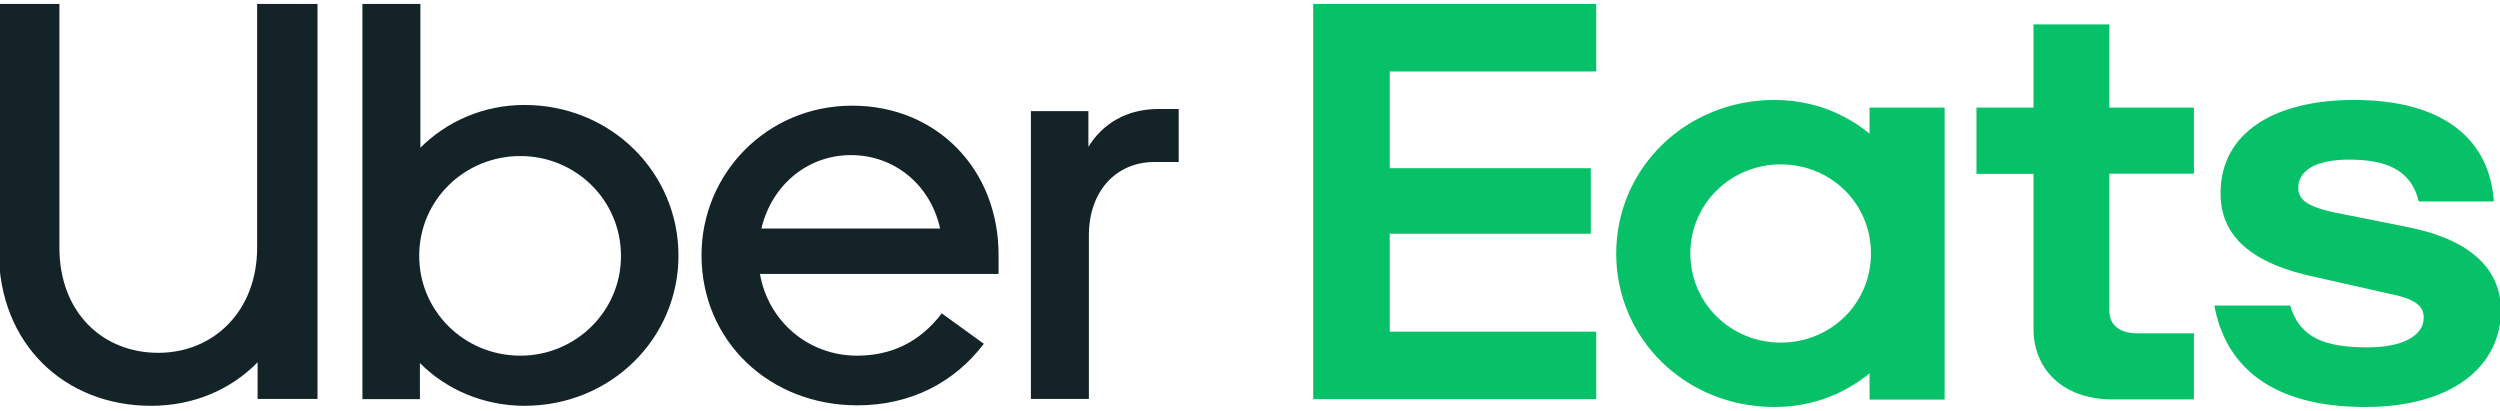
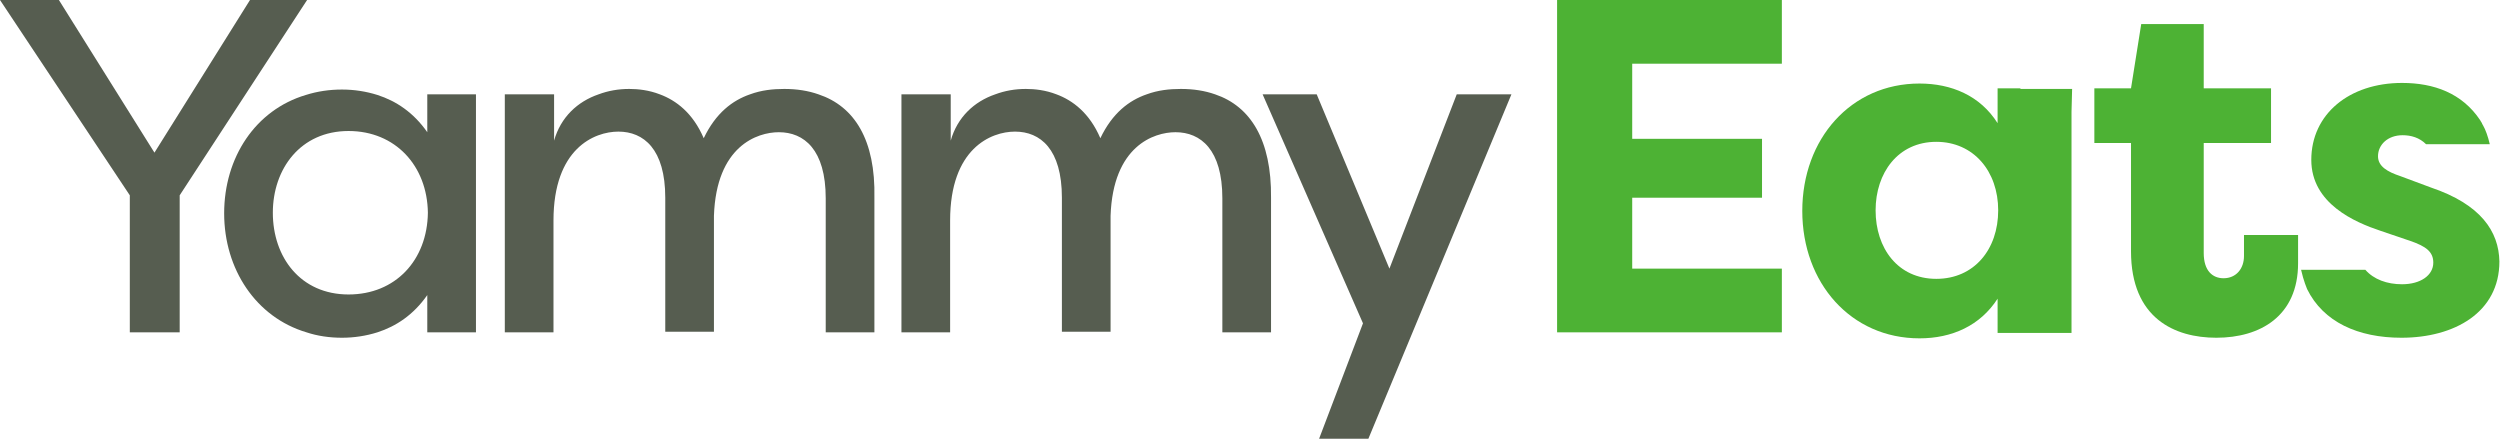
- <svg xmlns="http://www.w3.org/2000/svg" viewBox="0 0 1052 170" height="24" width="146">
-   <path d="M787.3 105.2c0-21-16.8-37.5-38-37.5-20.9 0-38 16.5-38 37.5s17.1 37.5 38 37.5c21.2 0 38-16.5 38-37.5m31-61.4v122.9h-31.6v-11.1c-11 9.1-24.9 14.2-40 14.2-37.4 0-66.6-28.7-66.6-64.6 0-35.8 29.3-64.6 66.6-64.6 15.1 0 29 5.1 40 14.2v-11h31.6zm105 95h-23.8c-7.2 0-11.9-3.1-11.9-9.7V71.6h35.6V43.8h-35.6v-35h-31.9v35h-24v27.9h24V137c0 16.5 11.9 29.6 33.3 29.6h34.2v-27.8zm72 31c36.5 0 57.1-17.1 57.1-40.7 0-16.8-12.2-29.3-37.7-34.7l-27-5.4c-15.6-2.8-20.6-5.7-20.6-11.4 0-7.4 7.5-11.9 21.4-11.9 15.1 0 26.1 4 29.3 17.6h31.6c-1.7-25.6-20.6-42.7-58.8-42.7-33 0-56.2 13.4-56.2 39.3 0 17.9 12.8 29.6 40.3 35.3l30.1 6.8c11.9 2.3 15.1 5.4 15.1 10.2 0 7.7-9 12.5-23.5 12.5-18.2 0-28.7-4-32.7-17.6h-31.9c4.7 25.6 24.1 42.7 63.5 42.7M552.6.2h119.1v28.4h-86.9v40.7h84.6v27.6h-84.6v41.2h86.9v28.4H552.6V.2z" fill="#06c167" />
-   <path d="M496 66.7V44.4h-8.5c-13.5 0-23.5 6.2-29.5 15.9v-15h-24.2v121.1h24.4V97.6c0-18.8 11.6-30.9 27.6-30.9H496zm-175.6 28c4.4-18.5 19.6-30.9 37.7-30.9s33.4 12.3 37.5 30.9h-75.2zM358.6 43c-36 0-63.4 28.7-63.4 62.9 0 36.1 28.5 63.2 65.6 63.2 22.5 0 40.9-9.7 53.2-25.9l-17.7-12.8c-9.2 12.1-21.3 17.8-35.6 17.8-20.8 0-37.5-14.7-40.9-34.4h100.4V106c.1-36.2-26-63-61.6-63M219 148.2c-23.7 0-42.6-18.8-42.6-42 0-23.5 19.1-42 42.6-42 23.2 0 42.3 18.5 42.3 42 .1 23.2-19 42-42.3 42m-66.5 18.3h24.2v-15.2c11.1 11.2 26.9 18 44 18 36.3 0 64.8-28.3 64.8-63.2 0-35.1-28.5-63.4-64.8-63.4-17.2 0-32.7 6.9-43.8 18V.2h-24.4v166.3zM66.6 147c23.5 0 41.6-17.8 41.6-44.2V.2h25.4v166.2h-25.2V151c-11.4 11.6-27.1 18.3-44.8 18.3-36.3 0-64.1-25.9-64.1-65.1V.2H25v102.6c0 26.9 17.9 44.2 41.6 44.2" fill="#142328" />
+ <svg xmlns="http://www.w3.org/2000/svg" version="1.1" baseProfile="tiny" id="레이어_1" x="0px" y="0px" viewBox="0 0 416 73" overflow="visible" xml:space="preserve">
+   <g>
+     <polygon fill="#565D50" points="41.6,0 25.7,25.4 9.8,0 0,0 21.6,32.5 21.6,55.3 29.9,55.3 29.9,32.5 51.1,0  " />
+     <path fill="#565D50" d="M71.1,22c-2.3-3.3-5.2-5.2-8.3-6.2c-1.9-0.6-3.9-0.9-5.9-0.9c-2.1,0-4.1,0.3-6,0.9   c-8.4,2.5-13.6,10.4-13.6,19.7c0,9.3,5.3,17.3,13.7,19.8c1.8,0.6,3.8,0.9,5.9,0.9c2,0,4-0.3,5.9-0.9c3.1-1,6-2.9,8.3-6.2v6.2h8.1   V15.7h-8.1V22z M58,49c-8,0-12.6-6.2-12.6-13.6c0-7.3,4.6-13.6,12.6-13.6c7.8,0,13.1,5.8,13.2,13.6C71.1,43.3,65.8,49,58,49z" />
+     <path fill="#565D50" d="M136.2,15.7c-1.7-0.6-3.6-0.9-5.7-0.9c-1.9,0-3.8,0.2-5.7,0.9c-2.9,1-5.7,3.1-7.7,7.3   c-1.8-4.2-4.6-6.3-7.3-7.3c-1.8-0.7-3.6-0.9-5.1-0.9c-1.8,0-3.5,0.3-5.1,0.9c-3.5,1.2-6.3,3.8-7.4,7.7v-7.7H84v39.6h8.1V36.7   c0-12,6.8-14.8,10.8-14.8c4.2,0,7.8,2.9,7.8,11v22.3h8.1V35.9c0.4-11.6,7.2-13.9,10.8-13.9c4.2,0,7.8,2.9,7.8,11v22.3h8.1V32.9   C145.7,23.3,142.2,17.7,136.2,15.7z" />
+     <path fill="#565D50" d="M202.2,15.7c-1.7-0.6-3.6-0.9-5.7-0.9c-1.9,0-3.8,0.2-5.7,0.9c-2.9,1-5.7,3.1-7.7,7.3   c-1.8-4.2-4.6-6.3-7.3-7.3c-1.8-0.7-3.6-0.9-5.1-0.9c-1.8,0-3.5,0.3-5.1,0.9c-3.5,1.2-6.3,3.8-7.4,7.7v-7.7H150v39.6h8.1V36.7   c0-12,6.8-14.8,10.8-14.8c4.2,0,7.8,2.9,7.8,11v22.3h8.1V35.9c0.4-11.6,7.2-13.9,10.8-13.9c4.2,0,7.8,2.9,7.8,11v22.3h8.1V32.9   C211.6,23.3,208.1,17.7,202.2,15.7z" />
+     <polygon fill="#565D50" points="242.4,15.7 231.2,44.7 219.1,15.7 210.1,15.7 226.8,53.8 219.5,73 227.7,73 251.5,15.7  " />
+   </g>
+   <g>
+     <polygon fill="#4DB234" points="262.9,0 259.1,0 259.1,3.8 259.1,51.5 259.1,55.3 262.9,55.3 292.7,55.3 296.5,55.3 296.5,51.5    296.5,48.5 296.5,44.7 292.7,44.7 271.6,44.7 271.6,32.9 289.5,32.9 293.2,32.9 293.2,29 293.2,26.9 293.2,23.1 289.5,23.1    271.6,23.1 271.6,10.6 292.7,10.6 296.5,10.6 296.5,6.8 296.5,3.8 296.5,0 292.7,0  " />
+     <path fill="#4DB234" d="M404.5,31.2l-5.1-1.9c-2.1-0.7-3.7-1.6-3.7-3.3c0-1.9,1.6-3.5,4.1-3.5c1.4,0,2.8,0.4,3.9,1.5h8.7h1.9   c-0.3-1.3-0.7-2.4-1.1-3.1c-0.1-0.2-0.2-0.3-0.2-0.4c-0.2-0.3-0.3-0.5-0.3-0.5c-3-4.5-7.7-6.2-13-6.2c-8.8,0-15.1,5.2-15.1,12.8   c0,7.3,7.3,10.4,11.5,11.8l5,1.7c2.6,0.9,3.8,1.8,3.8,3.6c0,2.1-2.1,3.6-5.2,3.6c-2.5,0-4.7-0.8-6.1-2.4h-9.7h-1   c0.4,1.8,1,3.2,1,3.2c2.7,5.5,8.5,8.1,15.7,8.1c8.8,0,16.3-4.2,16.3-12.7C415.8,38.5,412.8,34,404.5,31.2z" />
+     <path fill="#4DB234" d="M336.2,14.7h-3.8v3.8v2c-2.9-4.6-7.7-6.6-13-6.6c-11.4,0-19.5,9.2-19.5,21.2c0,12,8.1,21.2,19.5,21.2   c5.4,0,10.1-2.1,13-6.6v1.9v3.8h3.8h4.7h3.8v-3.8v-33l0.1-3.8h-3.9H336.2z M322.2,46.4c-6.4,0-10.1-5.1-10.1-11.4   c0-6.2,3.7-11.4,10.1-11.4c6.2,0,10.3,4.9,10.3,11.4S328.5,46.4,322.2,46.4z" />
+     <path fill="#4DB234" d="M375,39.1h-1.6v1v2.5c0,2.1-1.3,3.7-3.4,3.7c-1.8,0-3.3-1.2-3.3-4.2V23.8h9.2h2v-2v-5.1v-2h-2h-9.2v-8V4   h-2.8h-3.9h-3.7l-1.7,10.7h-4h-2.1v2v5.1v2h2.1h4v18c0,11.2,7.3,14.4,14.2,14.4c7.3,0,13.6-3.6,13.6-12.4v-4.7h-2.7H375z" />
+   </g>
</svg>
